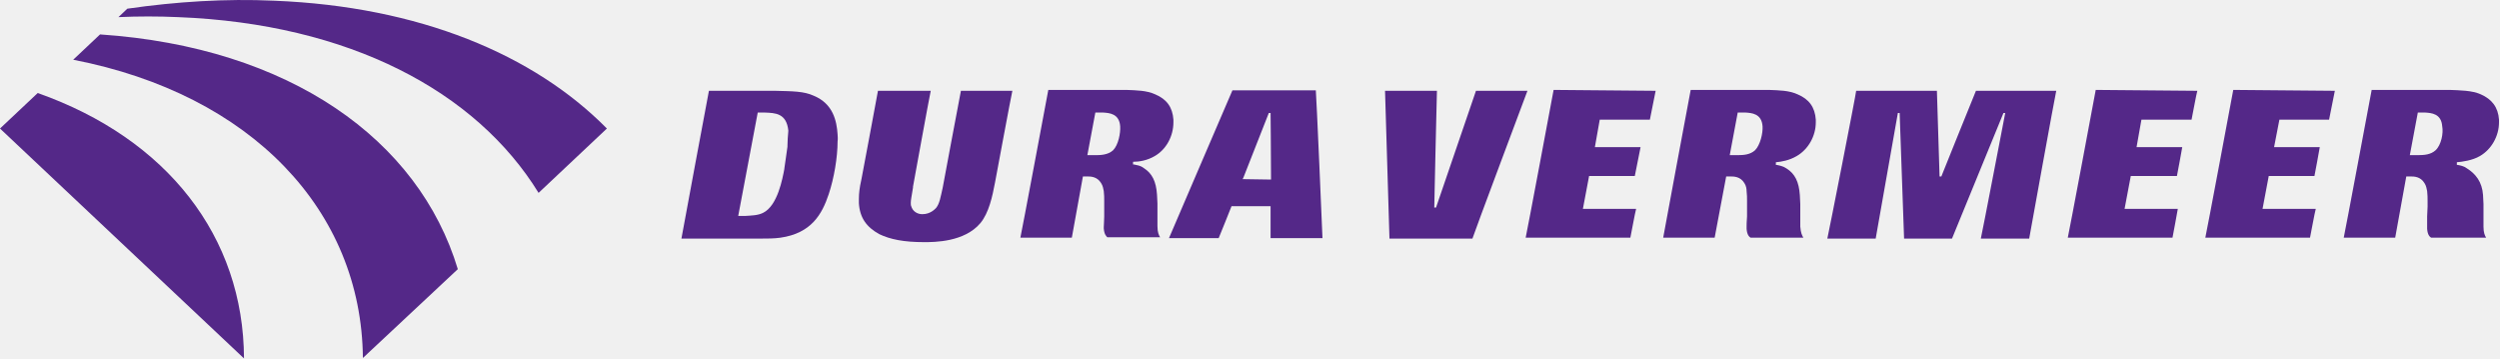
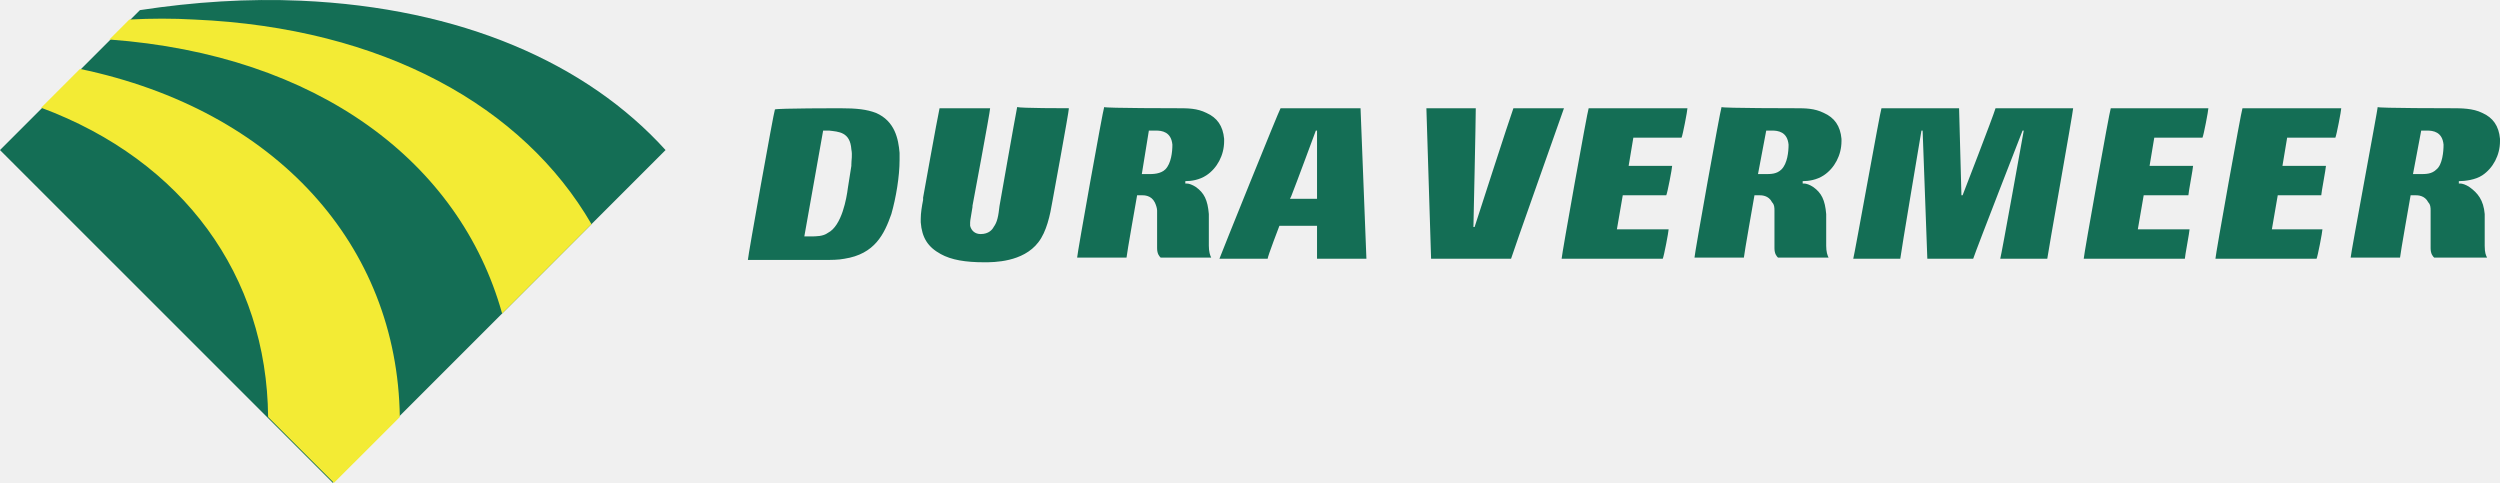
- <svg xmlns="http://www.w3.org/2000/svg" version="1.1" id="Layer_1" x="0px" y="0px" width="1182.989px" height="169.602px" viewBox="3.78 322.746 1182.989 169.602" enable-background="new 3.78 322.746 1182.989 169.602" xml:space="preserve">
+ <svg xmlns="http://www.w3.org/2000/svg" version="1.1" id="Layer_1" x="0px" y="0px" width="1170.727px" height="226.109px" viewBox="0 145.486 1170.727 226.109" enable-background="new 0 145.486 1170.727 226.109" xml:space="preserve">
+   <path fill="#146E55" d="M140.971,145.821c-24.78-1.102-50.11,0.551-75.441,4.405L0,215.757l155.84,155.839l155.84-155.839  C274.785,175.007,215.863,149.125,140.971,145.821z M500.559,196.173c0,1.652-7.709,43.503-7.709,43.503  c-1.102,6.608-2.753,14.317-6.608,19.273c-7.158,9.361-20.925,9.361-25.33,9.361c-8.812,0-15.419-1.102-20.375-3.854  c-6.058-3.304-8.811-7.709-9.361-14.868c0-0.551,0-1.102,0-1.652c0-2.753,0.551-6.057,1.102-8.811v-1.102  c0,0,6.607-36.895,7.709-41.851c1.102,0,22.577,0,23.679,0c0,1.652-8.26,45.706-8.26,45.706v0.551  c-0.551,3.854-1.102,6.057-1.102,7.158c0,0.551,0,1.102,0,1.652c0.551,2.202,2.203,3.854,4.956,3.854  c3.854,0,5.507-2.203,6.058-3.304c1.651-2.203,2.202-4.956,2.753-9.912c0,0,7.159-40.75,8.26-46.257  C477.982,196.173,498.908,196.173,500.559,196.173z M385.469,206.635l-8.811,49.561h2.753c2.754,0,6.058,0,8.26-1.652  c6.608-3.304,8.812-16.521,9.362-20.926l0,0c0.55-3.304,1.101-7.158,1.651-10.462v-0.551c0-2.203,0.551-4.405,0-7.159  c-0.551-8.26-6.058-8.26-10.463-8.811H385.469L385.469,206.635z M393.178,196.173c8.261,0,12.666,0.551,17.071,2.202  c8.811,3.855,10.463,12.115,11.014,18.724c0,1.102,0,2.202,0,3.304c0,7.71-1.652,17.621-3.854,25.331  c-3.305,9.361-7.71,18.723-22.027,20.926c-2.754,0.55-6.058,0.55-9.361,0.55c0,0-34.142,0-35.794,0  c0-1.651,12.115-69.384,12.666-70.485C364.544,196.173,393.178,196.173,393.178,196.173z M538.006,206.635l-3.305,20.375h3.305  c1.651,0,5.507,0,7.709-2.203c2.754-2.753,3.305-8.26,3.305-11.563c-0.551-6.058-4.957-6.608-7.71-6.608l0,0h-2.753H538.006z   M551.772,196.173c4.405,0,8.811,0,13.216,2.202c4.956,2.203,7.71,6.058,8.26,12.115c0,0.551,0,1.102,0,1.102  c0,6.608-3.304,12.665-8.26,15.97c-3.304,2.202-7.158,2.753-9.912,2.753v1.102h0.551c1.102,0,2.754,0.551,4.405,1.652  c3.854,2.753,5.507,6.057,6.058,12.665v4.405v7.159v3.304c0,2.753,0.551,4.405,1.102,5.507c-2.754,0-23.129,0-23.679,0  c-0.551-0.551-1.652-1.652-1.652-4.405v-0.551c0-1.102,0-2.754,0-4.956v-4.405c0-1.102,0-1.652,0-2.754c0-1.651,0-3.304,0-4.956  c0-1.102-0.551-2.753-1.102-3.854c-1.652-3.304-4.956-3.304-6.058-3.304h-2.202c0,0-4.956,28.084-4.956,29.186  c-1.102,0-22.027,0-23.128,0c0-1.652,12.114-69.385,12.665-70.486C517.631,196.173,551.772,196.173,551.772,196.173z   M732.392,196.173c-0.551,1.652-24.78,69.936-24.78,70.486c-1.102,0-36.345,0-37.445,0c0-1.102-2.203-69.385-2.203-70.486  c1.102,0,22.026,0,23.128,0c0,6.058-1.102,55.618-1.102,55.618h0.551c0,0,16.521-51.213,18.173-55.618  C710.365,196.173,730.74,196.173,732.392,196.173z M790.213,196.173c0,1.102-2.203,12.665-2.754,13.767c-1.101,0-22.577,0-22.577,0  l-2.202,13.217c0,0,19.273,0,20.374,0c0,1.101-2.202,12.665-2.753,13.767c-1.102,0-20.375,0-20.375,0l-2.753,15.969  c0,0,22.577,0,24.229,0c0,1.102-2.203,12.666-2.754,13.768c-1.102,0-45.705,0-47.357,0c0-1.652,12.114-69.385,12.665-70.486  C745.057,196.173,788.56,196.173,790.213,196.173z M827.107,206.635l-3.854,20.375h3.304c2.754,0,5.507,0,7.71-2.203  c2.753-2.753,3.304-8.26,3.304-11.563c-0.551-6.058-4.956-6.608-7.709-6.608l0,0H827.107L827.107,206.635z M840.874,196.173  c4.405,0,8.812,0,13.217,2.202c4.956,2.203,7.709,6.058,8.26,12.115c0,0.551,0,1.102,0,1.102c0,6.608-3.304,12.665-8.26,15.97  c-3.305,2.202-7.159,2.753-9.912,2.753v1.102h0.551c1.101,0,2.753,0.551,4.405,1.652c3.854,2.753,5.506,6.057,6.057,12.665v4.405  v7.159v3.304c0,2.753,0.551,4.405,1.102,5.507c-2.753,0-23.128,0-23.679,0c-0.551-0.551-1.652-1.652-1.652-4.405v-0.551  c0-1.102,0-2.203,0-4.956v-4.405c0-1.102,0-1.652,0-2.754c0-1.651,0-3.304,0-4.956c0-1.102,0-2.753-1.101-3.854  c-1.652-3.304-4.956-3.304-6.058-3.304H821.6c0,0-4.956,28.084-4.956,29.186c-1.101,0-22.026,0-23.128,0  c0-1.652,12.115-69.385,12.666-70.486C806.732,196.173,840.874,196.173,840.874,196.173z M1034.16,196.173  c0,1.102-2.203,12.665-2.754,13.767c-1.102,0-22.577,0-22.577,0l-2.203,13.217c0,0,19.273,0,20.375,0  c0,1.101-2.202,12.665-2.202,13.767c-1.102,0-20.926,0-20.926,0l-2.754,15.969c0,0,22.578,0,24.23,0  c0,1.102-2.203,12.666-2.203,13.768c-1.102,0-45.706,0-47.357,0c0-1.652,12.114-69.385,12.665-70.486  C989.555,196.173,1033.058,196.173,1034.16,196.173z M1096.385,196.173c0,1.102-2.203,12.665-2.754,13.767  c-1.101,0-22.577,0-22.577,0l-2.203,13.217c0,0,19.273,0,20.375,0c0,1.101-2.202,12.665-2.202,13.767c-1.102,0-20.375,0-20.375,0  l-2.753,15.969c0,0,22.577,0,23.679,0c0,1.102-2.203,12.666-2.754,13.768c-1.101,0-45.705,0-47.357,0  c0-1.652,12.114-69.385,12.665-70.486C1051.781,196.173,1094.733,196.173,1096.385,196.173z M1133.831,206.635l-3.854,20.375h3.304  c2.754,0,5.507,0,7.71-2.203c2.753-2.202,3.304-8.26,3.304-11.563c-0.551-6.058-4.956-6.608-7.709-6.608l0,0H1133.831  L1133.831,206.635z M1148.148,196.173c4.405,0,9.912,0,14.317,2.202c4.956,2.203,7.71,6.058,8.261,12.115c0,0.551,0,1.102,0,1.102  c0,6.608-3.305,12.665-8.261,15.97c-3.304,2.202-8.26,2.753-11.013,2.753v1.102h0.551c1.101,0,2.753,0.551,4.405,1.652  c3.854,2.753,6.607,6.057,7.158,12.665v4.405v7.159v3.304c0,3.304,0.551,4.405,1.102,5.507c-2.754,0-24.229,0-24.78,0  c-0.551-0.551-1.652-1.652-1.652-4.405v-0.551c0-1.102,0-2.203,0-4.956v-4.405c0-0.551,0-1.652,0-2.754c0-1.651,0-3.304,0-4.956  c0-1.102,0-2.753-1.102-3.854c-1.651-3.304-4.955-3.304-6.057-3.304h-2.203c0,0-4.956,28.084-4.956,29.186  c-1.101,0-22.026,0-23.128,0c0-1.652,12.666-69.385,12.666-70.486C1113.456,196.173,1148.148,196.173,1148.148,196.173z   M637.126,196.173c0,1.102,2.754,69.385,2.754,70.486c-1.102,0-22.027,0-23.128,0c0-1.102,0-15.419,0-15.419H599.13  c0,0-5.507,14.317-5.507,15.419c-1.101,0-20.925,0-22.577,0c0.551-1.652,28.084-69.936,28.635-70.486  C600.231,196.173,636.025,196.173,637.126,196.173z M616.752,206.635h-0.551c0,0-9.361,25.331-11.564,30.838l-0.551,1.101h12.666  v-1.101C616.752,227.561,616.752,206.635,616.752,206.635L616.752,206.635z M970.833,196.173c0,1.652-12.115,69.385-12.115,70.486  c-1.101,0-20.374,0-22.026,0c0.551-1.652,11.014-60.023,11.014-60.023h-0.551c0,0-21.477,55.067-23.129,60.023  c-1.102,0-20.375,0-21.476,0c0-1.102-2.203-60.023-2.203-60.023h-0.551c0,0-9.912,58.922-9.912,60.023c-1.101,0-20.374,0-22.026,0  c0.551-1.652,12.665-69.385,13.216-70.486c1.102,0,35.243,0,36.345,0c0,1.102,1.102,40.75,1.102,40.75h0.55  c0,0,14.317-36.896,15.419-40.75C935.59,196.173,969.18,196.173,970.833,196.173z" />
  <g>
-     <path fill="#542888" d="M977.179,365.713c-0.42,1.47-12.602,68.673-12.812,69.934h-22.892c0.42-1.471,11.551-59.434,11.551-59.434   h-0.84c0,0-22.262,54.394-24.361,59.434h-22.681c0-1.261-2.101-59.434-2.101-59.434h-0.841c0,0-10.291,58.173-10.501,59.434   h-22.891c0.42-1.471,13.65-68.674,13.65-69.934h38.222c0,1.26,1.261,40.531,1.261,40.531h0.84c0,0,14.7-36.542,16.381-40.531   H977.179L977.179,365.713z" />
-     <path fill="#542888" d="M629.822,435.436c0-1.261-2.939-68.674-3.149-69.934H587.19c-0.421,0.84-29.192,68.043-30.032,69.934   h23.521c0.42-0.841,6.09-15.121,6.09-15.121h18.481c0,0,0,13.86,0,15.121H629.822z M592.02,407.505l0.42-0.841   c2.1-5.251,11.971-30.451,11.971-30.451h0.841l0,0c0,0,0.21,20.791,0.21,30.872v0.63L592.02,407.505L592.02,407.505z" />
-     <path fill="#542888" d="M1177.739,396.584c5.46-3.149,9.03-9.45,9.03-15.962c0-0.42,0-0.84,0-1.26   c-0.42-5.88-3.359-9.66-8.609-11.971c-4.201-1.89-9.871-1.89-14.701-2.1h-36.962c-0.21,1.05-12.811,68.463-13.229,69.934h24.361   c0.209-1.051,5.25-28.981,5.25-28.981h2.101c1.47,0,4.619,0,6.51,3.149c0.84,1.261,1.05,2.729,1.26,3.78   c0.21,1.681,0.21,3.359,0.21,4.62c0,0.841,0,1.891,0,2.729l-0.21,4.62c0,2.521,0,4.2,0,5.04v0.841c0.21,2.939,1.261,3.78,1.892,4.2   h26.041c-0.63-1.051-1.26-2.312-1.26-5.251v-3.359v-7.351l-0.211-4.2c-0.42-6.301-3.569-10.081-7.561-12.601   c-1.68-1.262-2.939-1.262-4.41-1.682h-0.42v-1.26C1169.339,399.314,1174.17,398.684,1177.739,396.584z M1156.738,393.854   c-2.31,2.1-5.46,2.31-8.399,2.31h-3.78l3.78-20.16h0.42h2.939h0.21c2.73,0.21,7.562,0.42,7.98,6.511   C1160.518,385.663,1159.469,391.334,1156.738,393.854z" />
-     <path fill="#542888" d="M1109.066,365.713c-0.21,1.26-2.521,12.811-2.729,13.649h-23.521l-2.52,13.021h21.631   c-0.21,1.261-2.312,12.811-2.521,13.65h-21.631l-2.939,15.54h25.2c-0.42,1.262-2.52,12.812-2.729,13.651h-49.563   c0.42-1.471,13.021-68.674,13.229-69.934L1109.066,365.713L1109.066,365.713z" />
-     <path fill="#542888" d="M1043.963,365.713c-0.421,1.26-2.521,12.811-2.73,13.649h-23.729l-2.312,13.021h21.631   c-0.21,1.261-2.31,12.811-2.52,13.65h-21.842l-2.939,15.54h25.201c-0.21,1.262-2.312,12.812-2.521,13.651h-49.563   c0.42-1.471,13.021-68.674,13.229-69.934L1043.963,365.713L1043.963,365.713z" />
-     <path fill="#542888" d="M854.323,396.584c5.46-3.149,9.03-9.45,9.03-15.962c0-0.42,0-0.84,0-1.26c-0.42-5.88-3.15-9.66-8.61-11.971   c-4.2-1.89-8.609-1.89-13.649-2.1h-36.962c-0.21,1.05-12.812,68.463-13.021,69.934h24.361c0.21-1.051,5.46-28.981,5.46-28.981h2.1   c1.472,0,4.621,0,6.512,3.149c0.84,1.261,1.05,2.729,1.05,3.78c0.21,1.681,0.21,3.149,0.21,4.62c0,1.051,0,1.891,0,2.729v4.62   c-0.21,2.521-0.21,4.2-0.21,5.04v0.841c0.21,2.939,1.261,3.78,1.891,4.2h24.991c-0.63-1.051-1.261-2.312-1.47-5.251   c0,0,0-3.569,0-3.359v-7.351l-0.211-4.2c-0.421-6.301-2.311-10.081-6.301-12.601c-1.891-1.262-3.149-1.262-4.619-1.682h-0.421   v-1.26C846.972,399.314,850.753,398.684,854.323,396.584z M834.581,393.854c-2.31,2.1-5.46,2.31-8.189,2.31h-3.78l3.78-20.16h0.63   h2.94h0.21c2.729,0.21,7.561,0.42,7.979,6.511C838.362,385.663,837.102,391.334,834.581,393.854z" />
-     <path fill="#542888" d="M787.539,365.713c-0.21,1.26-2.521,12.811-2.729,13.649h-23.73l-2.311,13.021H780.4   c-0.21,1.261-2.52,12.811-2.729,13.65h-21.633l-2.938,15.54h25.2c-0.42,1.262-2.521,12.812-2.73,13.651h-49.563   c0.42-1.471,13.021-68.674,13.229-69.934L787.539,365.713L787.539,365.713z" />
-     <path fill="#542888" d="M726.846,365.713c-0.63,1.68-25.831,68.883-26.041,69.934h-39.272c0-1.261-2.1-68.674-2.1-69.934h24.571   c-0.21,6.09-1.261,55.231-1.261,55.231h0.841c0,0,17.431-50.822,18.899-55.231H726.846L726.846,365.713z" />
-     <path fill="#542888" d="M550.438,396.584c5.46-3.149,8.82-9.45,8.82-15.962c0-0.42,0-0.84,0-1.26c-0.42-5.88-3.15-9.66-8.61-11.971   c-4.2-1.89-8.82-1.89-13.651-2.1h-36.962c-0.21,1.05-12.811,68.463-13.229,69.934h24.36c0.211-1.051,5.25-28.981,5.25-28.981h2.102   c1.47,0,4.62,0,6.511,3.149c0.84,1.261,1.05,2.729,1.26,3.78c0.21,1.681,0.21,3.149,0.21,4.62c0,0.841,0,1.891,0,2.729v4.62   c0,2.311-0.21,3.99-0.21,5.04c0,0.421,0,0.631,0,0.631c0.21,2.939,1.261,3.78,1.681,4.2h24.991   c-0.631-1.051-1.261-2.312-1.261-5.251v-3.359v-7.351l-0.21-4.2c-0.42-6.301-2.311-10.081-6.301-12.601   c-1.68-1.262-2.939-1.262-4.62-1.682h-0.42v-1.26C543.088,399.314,546.867,398.684,550.438,396.584z M530.697,393.854   c-2.521,2.31-6.301,2.31-8.399,2.31h-3.78l3.78-20.16h0.63h2.939h0.21c2.729,0.21,7.562,0.42,7.98,6.511   C534.267,385.663,533.217,391.334,530.697,393.854z" />
-     <path fill="#542888" d="M400.28,386.294c-0.42-6.302-2.1-14.491-11.341-18.271c-4.62-2.1-9.66-2.1-18.271-2.31h-31.292   c-0.21,1.05-12.812,68.463-13.021,69.934h37.382c3.15,0,6.512,0,9.451-0.42c14.7-2.101,19.74-11.131,22.892-20.581   c2.521-7.561,4.199-17.431,4.199-24.991C400.49,388.183,400.28,387.134,400.28,386.294z M376.549,391.754v0.42   c-0.42,3.569-1.05,6.931-1.47,10.291v0.21c-0.841,4.41-3.15,17.431-10.08,20.791c-2.521,1.26-5.461,1.26-8.61,1.47h-3.15   l9.24-48.933h0.42h2.94c4.83,0.21,10.29,0.21,11.13,8.609C376.759,387.134,376.549,389.444,376.549,391.754z" />
-     <path fill="#542888" d="M483.024,365.713c-0.42,1.47-8.19,43.262-8.19,43.262c-1.26,6.721-2.938,14.491-6.93,19.321   c-7.561,9.029-21.842,9.029-26.672,9.029c-9.45,0-15.961-1.26-21.211-3.779c-6.091-3.36-9.24-7.771-9.66-14.7   c0-0.63,0-1.261,0-1.892c0-2.938,0.42-5.88,1.051-8.609l0.21-1.05c0,0,6.931-36.752,7.771-41.582h24.991   c-0.42,1.47-8.4,45.361-8.4,45.361v0.42c-0.63,3.99-1.05,5.881-1.05,7.142c0,0.63,0,1.26,0.21,1.68   c0.63,2.312,2.729,3.78,5.25,3.78c3.78,0,5.881-2.312,6.511-2.94c1.68-2.1,2.101-5.04,3.149-9.66c0,0,7.561-40.531,8.61-45.781   L483.024,365.713L483.024,365.713z" />
-   </g>
-   <g>
-     <path fill="#542888" d="M119.285,492.348c-0.21-57.54-36.33-103.952-97.649-125.584L3.78,383.563" />
-     <path fill="#542888" d="M51.152,339.021l-12.72,11.99c84.424,16.381,136.507,71.404,137.137,141.127l44.935-42.027   c-18.491-61.31-79.6-104.98-169.261-111.071" />
-     <path fill="#542888" d="M59.852,330.85c9.45-0.42,18.69-0.42,28.143,0c81.063,3.151,141.128,35.073,170.738,83.165l32.342-30.452   c-34.651-35.071-88.835-57.753-157.508-60.482c-22.892-1.051-46.203,0.421-69.514,3.779" />
-     <path fill="#542888" d="M236.594,434.937" />
-     <line fill="#FFFFFF" x1="21.631" y1="366.762" x2="21.636" y2="366.764" />
-     <path fill="#FFFFFF" d="M220.503,450.111c0.002,0.009,0.005,0.017,0.008,0.025" />
+     <path fill="#F3EB34" d="M276.987,250.448L235.136,292.3c-19.824-71.037-86.455-121.147-183.924-128.307l9.361-9.361   c10.463-0.551,20.375-0.551,30.287,0C179.518,158.486,245.049,195.382,276.987,250.448z M37.446,177.76l-18.173,18.173   c66.632,24.78,105.729,78.745,106.279,144.826l30.838,30.837l30.838-30.837C186.127,260.36,129.408,197.033,37.446,177.76z" />
  </g>
</svg>
